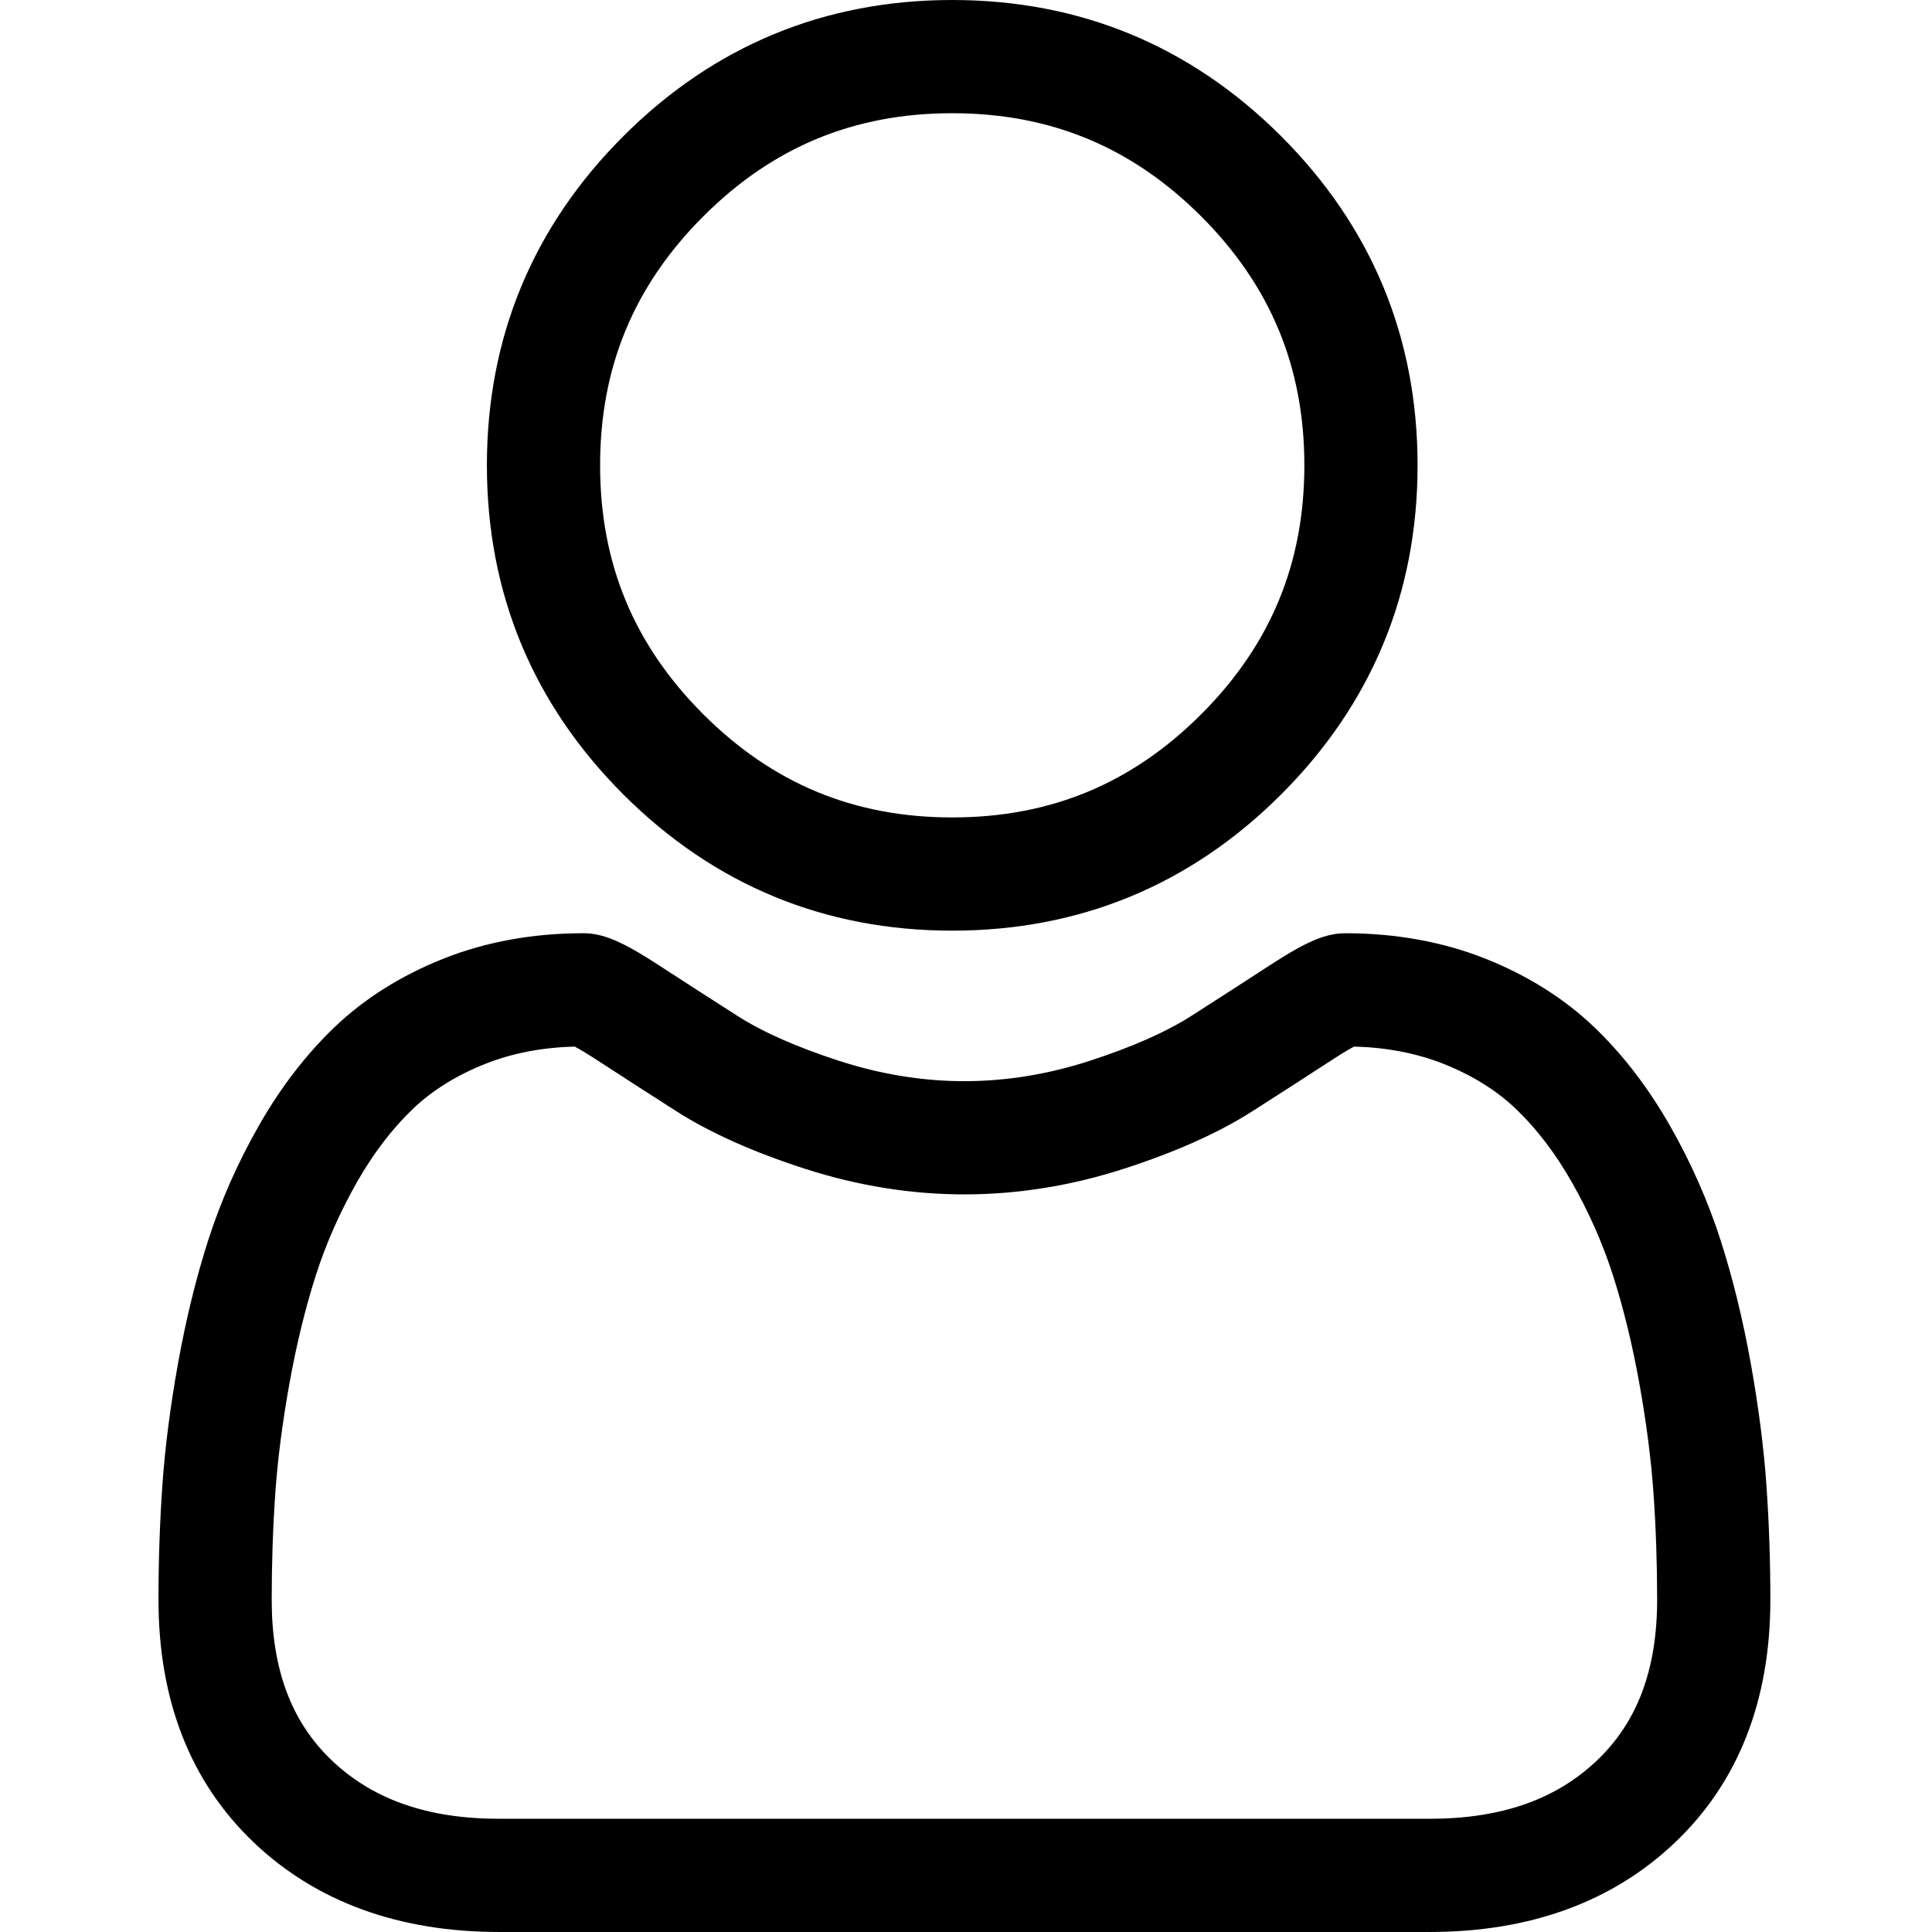
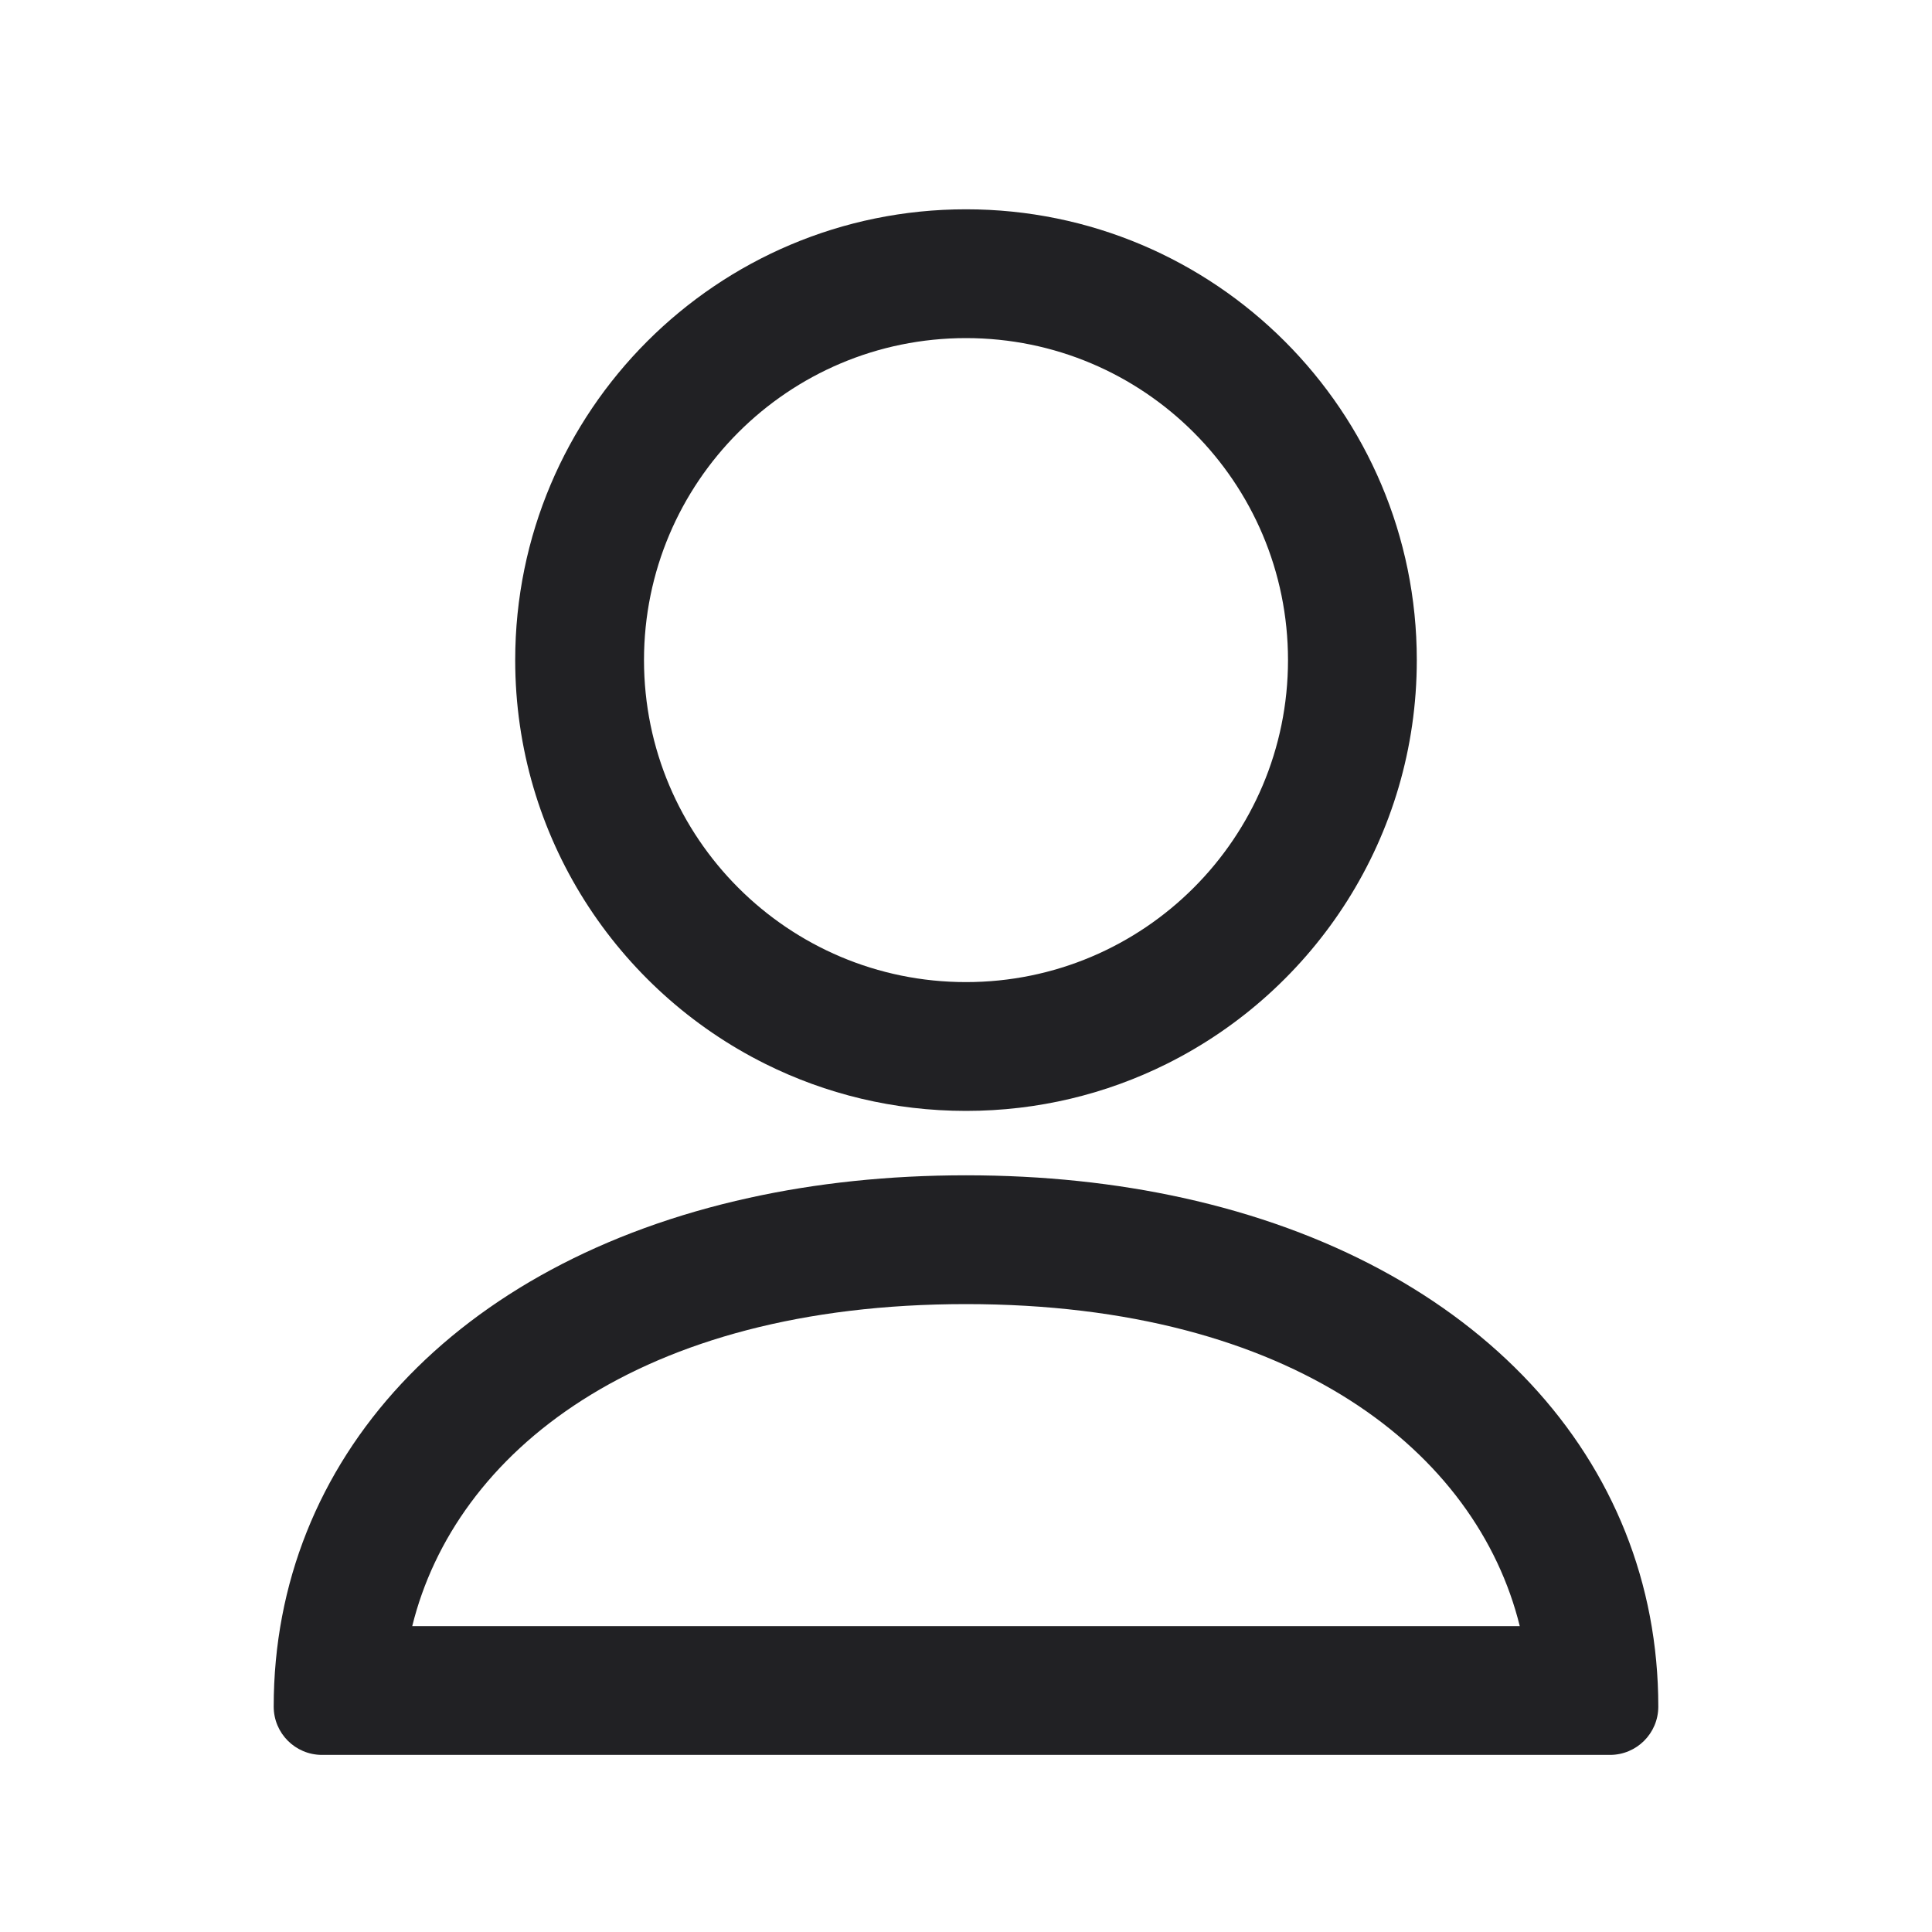
- <svg xmlns="http://www.w3.org/2000/svg" viewBox="-42 0 512 512.001">
-   <path d="m210.352 246.633c33.883 0 63.219-12.152 87.195-36.129 23.969-23.973 36.125-53.305 36.125-87.191 0-33.875-12.152-63.211-36.129-87.191-23.977-23.969-53.312-36.121-87.191-36.121-33.887 0-63.219 12.152-87.191 36.125s-36.129 53.309-36.129 87.188c0 33.887 12.156 63.223 36.129 87.195 23.98 23.969 53.316 36.125 87.191 36.125zm-65.973-189.293c18.395-18.395 39.973-27.336 65.973-27.336 25.996 0 47.578 8.941 65.977 27.336 18.395 18.398 27.34 39.98 27.34 65.973 0 26-8.945 47.578-27.34 65.977-18.398 18.398-39.98 27.34-65.977 27.34-25.992 0-47.57-8.945-65.973-27.34-18.398-18.395-27.344-39.977-27.344-65.977 0-25.992 8.945-47.574 27.344-65.973zm0 0" />
-   <path d="m426.129 393.703c-.691-9.977-2.09-20.859-4.148-32.352-2.078-11.578-4.754-22.523-7.957-32.527-3.312-10.34-7.809-20.551-13.375-30.336-5.77-10.156-12.551-19-20.16-26.277-7.957-7.613-17.699-13.734-28.965-18.199-11.227-4.441-23.668-6.691-36.977-6.691-5.227 0-10.281 2.145-20.043 8.5-6.008 3.918-13.035 8.449-20.879 13.461-6.707 4.273-15.793 8.277-27.016 11.902-10.949 3.543-22.066 5.34-33.043 5.34-10.969 0-22.086-1.797-33.043-5.34-11.211-3.621-20.301-7.625-26.996-11.898-7.77-4.965-14.801-9.496-20.898-13.469-9.754-6.355-14.809-8.5-20.035-8.5-13.312 0-25.75 2.254-36.973 6.699-11.258 4.457-21.004 10.578-28.969 18.199-7.609 7.281-14.391 16.121-20.156 26.273-5.559 9.785-10.059 19.992-13.371 30.34-3.199 10.004-5.875 20.945-7.953 32.523-2.062 11.477-3.457 22.363-4.148 32.363-.68 9.777-1.023 19.953-1.023 30.234 0 26.727 8.496 48.363 25.25 64.32 16.547 15.746 38.438 23.73 65.066 23.73h246.531c26.621 0 48.512-7.984 65.062-23.73 16.758-15.945 25.254-37.59 25.254-64.324-.004-10.316-.352-20.492-1.035-30.242zm-44.906 72.828c-10.934 10.406-25.449 15.465-44.379 15.465h-246.527c-18.934 0-33.449-5.059-44.379-15.461-10.723-10.207-15.934-24.141-15.934-42.586 0-9.594.316-19.066.949-28.16.617-8.922 1.879-18.723 3.75-29.137 1.848-10.285 4.199-19.938 6.996-28.676 2.684-8.379 6.344-16.676 10.883-24.668 4.332-7.617 9.316-14.152 14.816-19.418 5.145-4.926 11.629-8.957 19.27-11.98 7.066-2.797 15.008-4.328 23.629-4.559 1.051.559 2.922 1.625 5.953 3.602 6.168 4.02 13.277 8.605 21.137 13.625 8.859 5.648 20.273 10.75 33.91 15.152 13.941 4.508 28.16 6.797 42.273 6.797 14.113 0 28.336-2.289 42.27-6.793 13.648-4.41 25.059-9.508 33.93-15.164 8.043-5.141 14.953-9.594 21.121-13.617 3.031-1.973 4.902-3.043 5.953-3.602 8.625.23 16.566 1.762 23.637 4.559 7.637 3.023 14.121 7.059 19.266 11.98 5.5 5.262 10.484 11.797 14.816 19.422 4.543 7.988 8.207 16.289 10.887 24.66 2.801 8.75 5.156 18.398 7 28.676 1.867 10.434 3.133 20.238 3.75 29.145v.008c.637 9.059.957 18.527.961 28.148-.004 18.449-5.215 32.379-15.938 42.582zm0 0" />
+ <svg xmlns="http://www.w3.org/2000/svg" width="24" height="24" viewBox="0 0 24 24" fill="none">
+   <path fill-rule="evenodd" clip-rule="evenodd" d="M12 4.2C9.791 4.2 8 5.991 8 8.2C8 10.409 9.791 12.2 12 12.2C14.209 12.2 16 10.409 16 8.2C16 5.991 14.209 4.2 12 4.2ZM14.493 13.216C16.335 12.299 17.6 10.397 17.6 8.2C17.6 5.107 15.093 2.6 12 2.6C8.907 2.6 6.4 5.107 6.4 8.2C6.4 10.397 7.665 12.299 9.507 13.216C10.257 13.59 11.104 13.8 12 13.8C12.896 13.8 13.742 13.59 14.493 13.216ZM14.693 14.88C13.863 14.697 12.962 14.6 12 14.6C11.038 14.6 10.137 14.697 9.307 14.88C5.662 15.681 3.4 18.128 3.4 21.2C3.4 21.532 3.669 21.8 4 21.8H20C20.331 21.8 20.6 21.532 20.6 21.2C20.6 18.128 18.338 15.681 14.693 14.88ZM5.121 20.2H18.879C18.348 18.047 16.07 16.2 12 16.2C7.93 16.2 5.652 18.047 5.121 20.2Z" fill="#212124" />
</svg>
